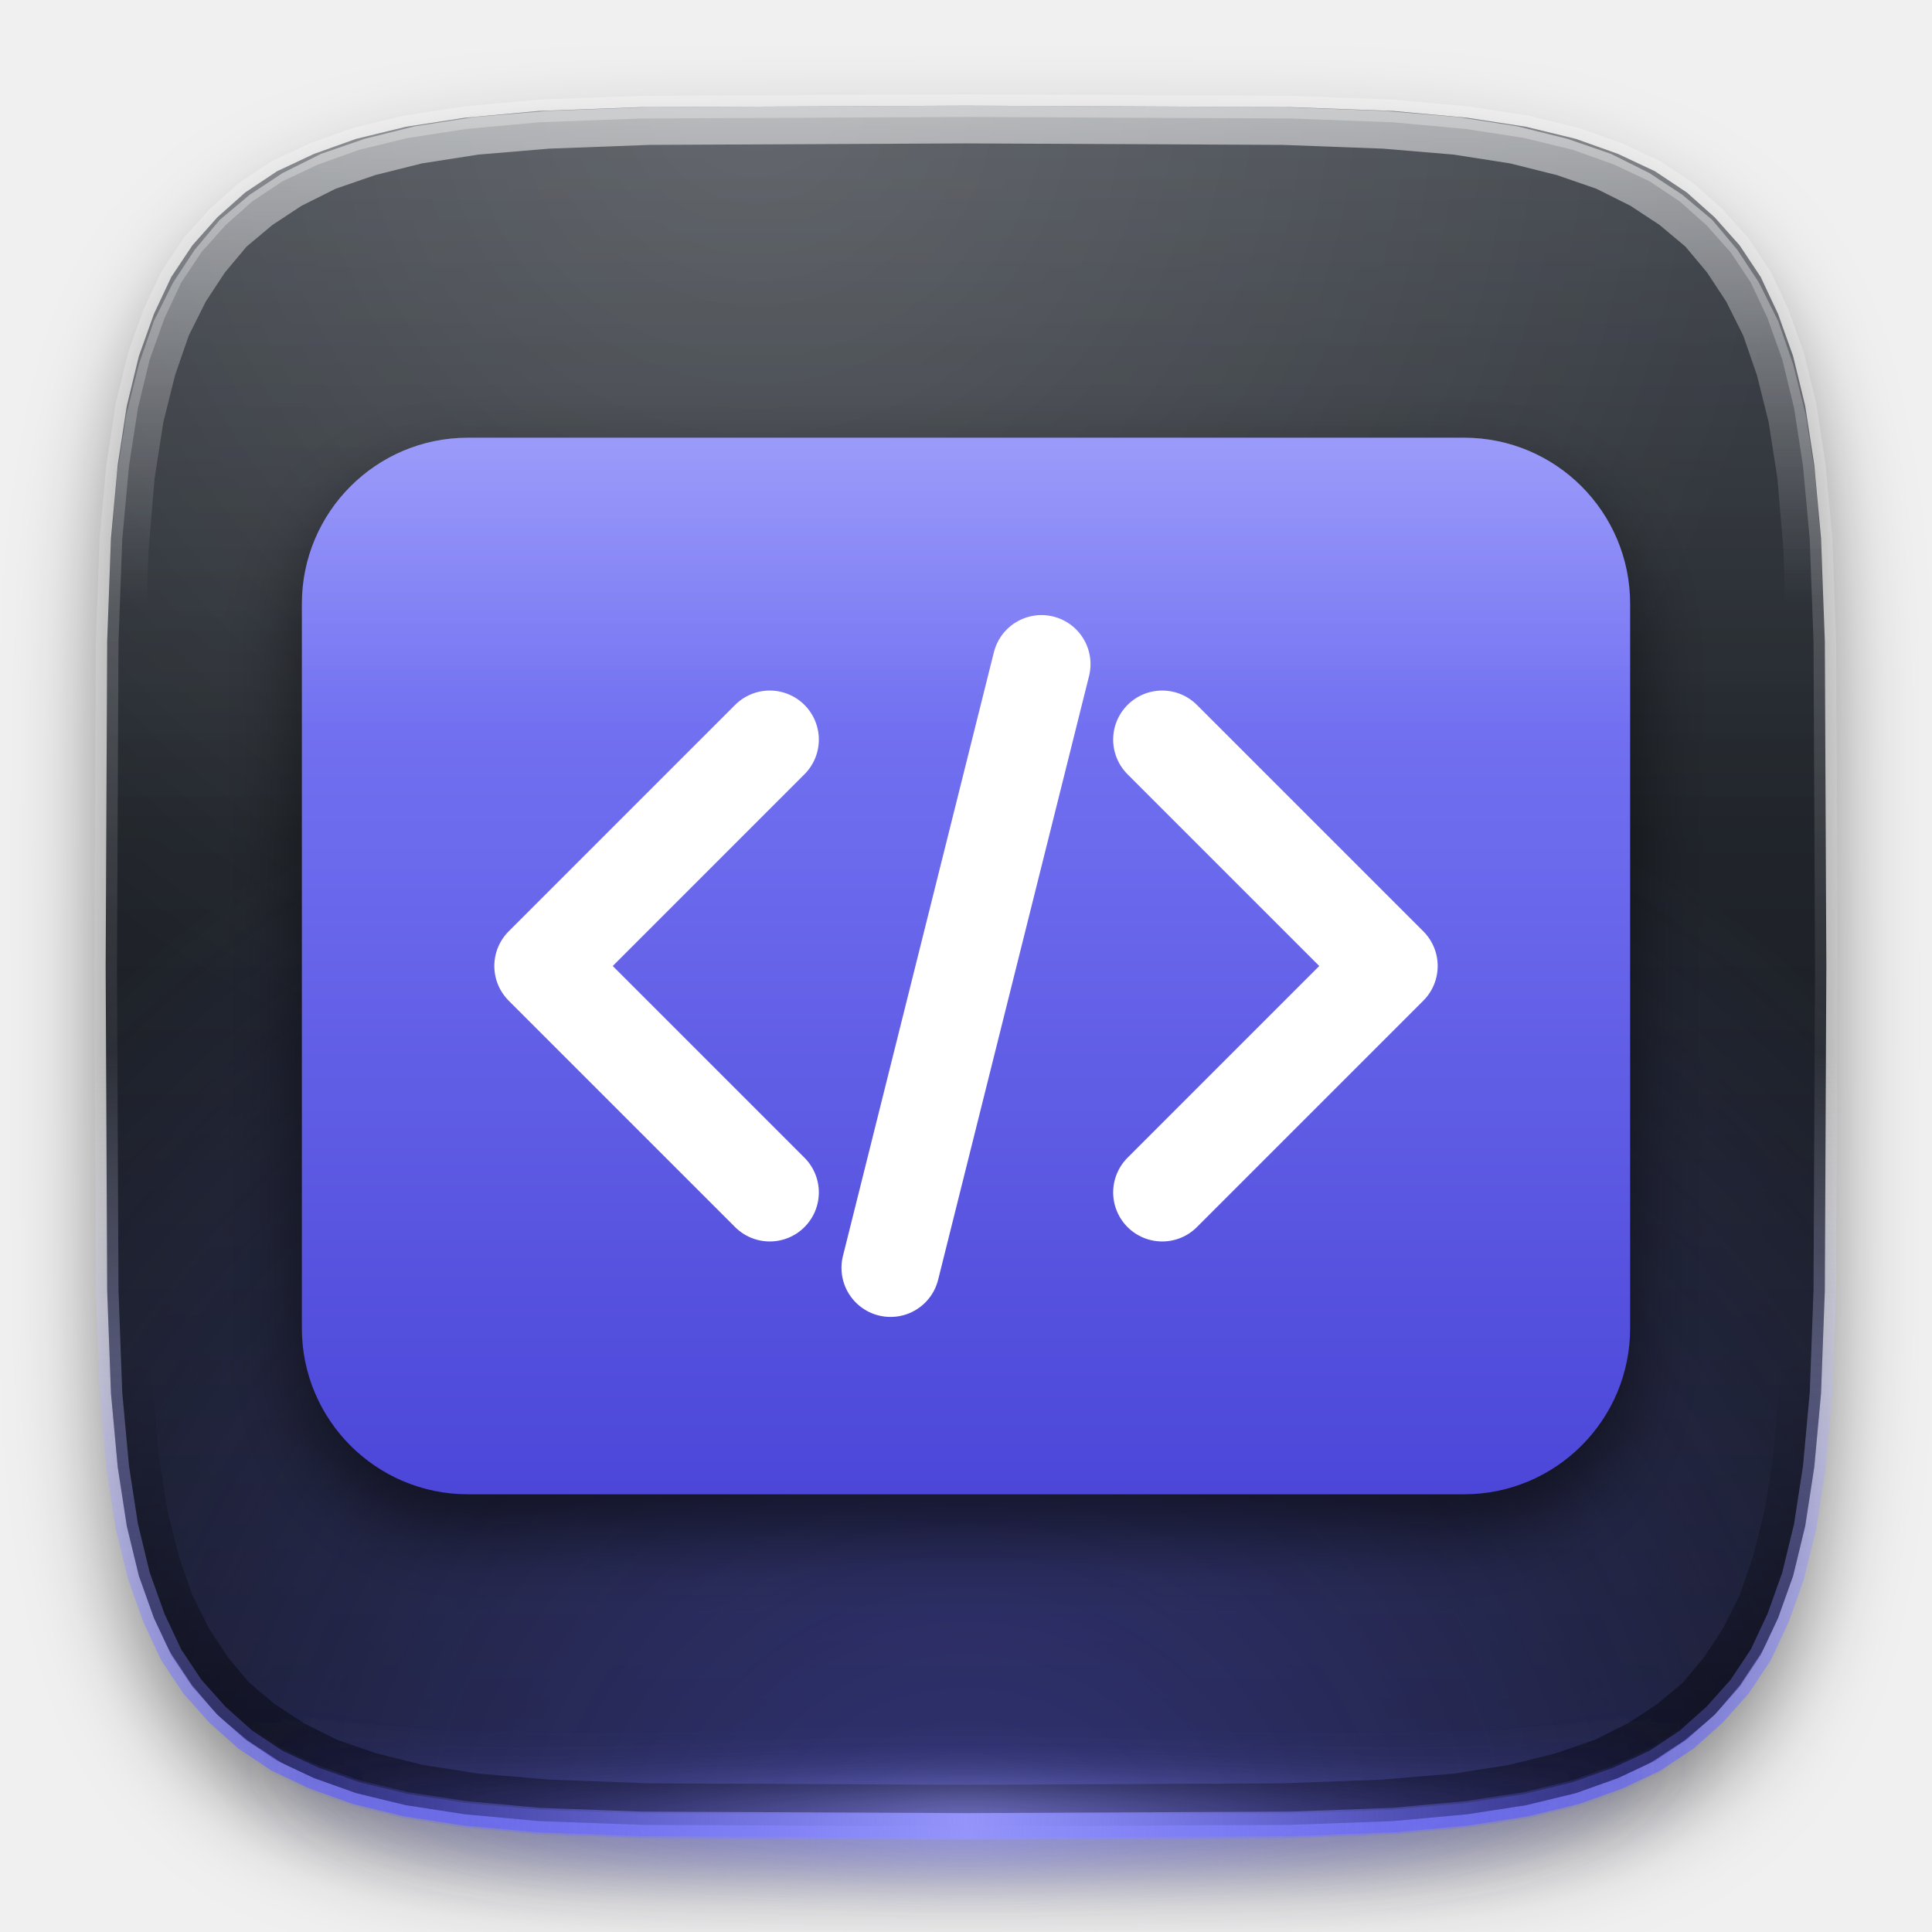
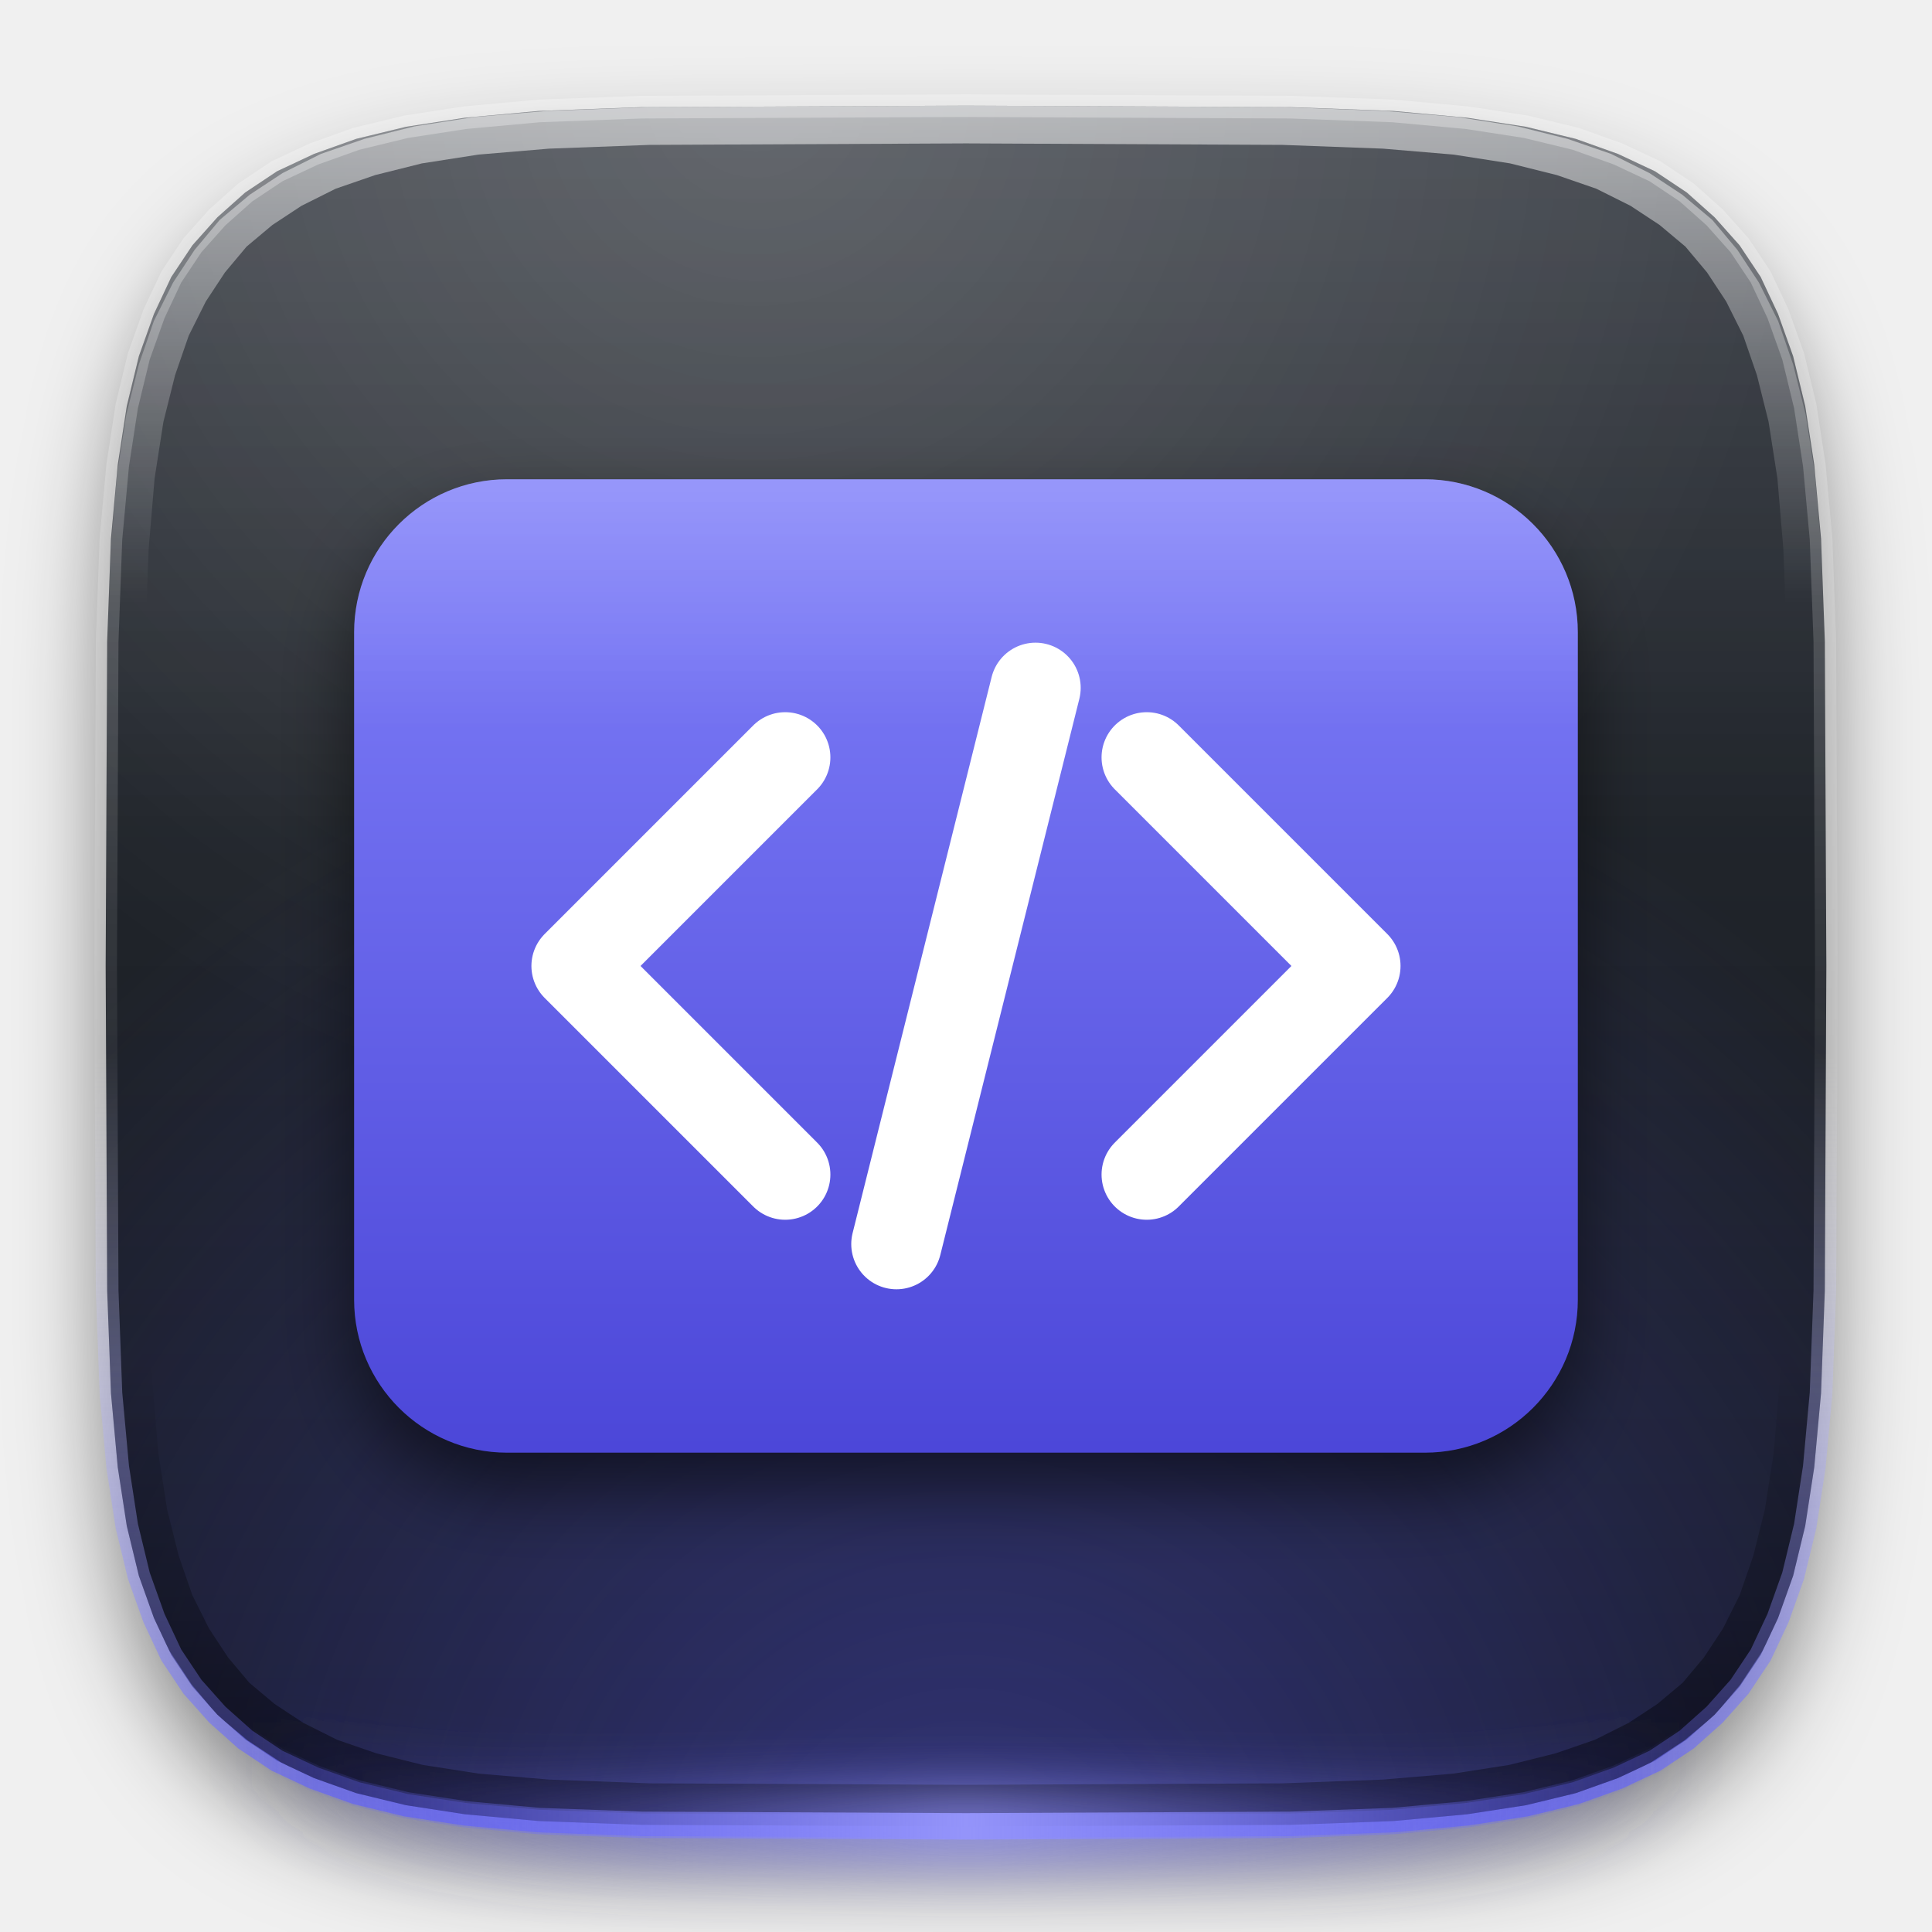
<svg xmlns="http://www.w3.org/2000/svg" viewBox="0 0 256 256" width="256" height="256">
  <defs>
    <linearGradient id="tile" x1="0" y1="0" x2="0" y2="1">
      <stop offset="0" stop-color="#2B3038" />
      <stop offset="1" stop-color="#121519" />
    </linearGradient>
    <radialGradient id="glow" cx=".5" cy="1.04" r=".72">
      <stop offset="0" stop-color="#5B5BF7" stop-opacity=".42" />
      <stop offset="1" stop-color="#5B5BF7" stop-opacity="0" />
    </radialGradient>
    <linearGradient id="sheen" x1="0" y1="0" x2="0" y2="1">
      <stop offset="0" stop-color="#fff" stop-opacity=".14" />
      <stop offset=".42" stop-color="#fff" stop-opacity="0" />
    </linearGradient>
    <radialGradient id="spec" cx=".38" cy="0" r=".6">
      <stop offset="0" stop-color="#fff" stop-opacity=".16" />
      <stop offset="1" stop-color="#fff" stop-opacity="0" />
    </radialGradient>
    <linearGradient id="rim" x1="0" y1="0" x2="0" y2="1">
      <stop offset="0" stop-color="#fff" stop-opacity=".30" />
      <stop offset=".55" stop-color="#fff" stop-opacity=".06" />
      <stop offset="1" stop-color="#5B5BF7" stop-opacity=".75" />
    </linearGradient>
    <linearGradient id="hi" gradientUnits="userSpaceOnUse" x1="0" y1="14" x2="0" y2="80">
      <stop offset="0" stop-color="#fff" stop-opacity=".55" />
      <stop offset="1" stop-color="#fff" stop-opacity="0" />
    </linearGradient>
    <linearGradient id="lo" gradientUnits="userSpaceOnUse" x1="0" y1="180" x2="0" y2="242">
      <stop offset="0" stop-color="#000" stop-opacity="0" />
      <stop offset="1" stop-color="#000" stop-opacity=".55" />
    </linearGradient>
    <filter id="drop" x="-20%" y="-20%" width="140%" height="150%">
      <feGaussianBlur stdDeviation="6" />
      <feOffset dy="6" />
    </filter>
    <clipPath id="inside">
      <path d="M242.0 128.0 L241.8 171.0 L241.3 184.6 L240.4 194.4 L239.2 202.2 L237.6 208.8 L235.6 214.4 L233.3 219.3 L230.5 223.5 L227.2 227.2 L223.5 230.5 L219.3 233.3 L214.4 235.6 L208.8 237.6 L202.2 239.2 L194.4 240.4 L184.6 241.3 L171.0 241.8 L128.0 242.0 L85.0 241.8 L71.4 241.3 L61.6 240.4 L53.8 239.2 L47.2 237.6 L41.6 235.6 L36.7 233.3 L32.5 230.5 L28.8 227.2 L25.5 223.5 L22.7 219.3 L20.4 214.4 L18.4 208.8 L16.8 202.2 L15.6 194.4 L14.7 184.6 L14.2 171.0 L14.0 128.0 L14.2 85.0 L14.7 71.4 L15.6 61.6 L16.8 53.8 L18.4 47.2 L20.4 41.6 L22.7 36.7 L25.5 32.5 L28.8 28.8 L32.5 25.5 L36.7 22.7 L41.6 20.4 L47.2 18.4 L53.8 16.8 L61.6 15.6 L71.4 14.7 L85.0 14.2 L128.0 14.0 L171.0 14.2 L184.6 14.7 L194.4 15.6 L202.2 16.8 L208.8 18.4 L214.4 20.4 L219.3 22.7 L223.5 25.5 L227.2 28.8 L230.5 32.5 L233.3 36.7 L235.6 41.6 L237.6 47.2 L239.2 53.8 L240.4 61.6 L241.3 71.4 L241.8 85.0Z" />
    </clipPath>
    <linearGradient id="ink" x1="0" y1="0" x2="0" y2="1">
      <stop offset="0" stop-color="#A0A0FA" />
      <stop offset="1" stop-color="#5B5BF7" />
    </linearGradient>
    <filter id="halo" x="-30%" y="-30%" width="160%" height="160%">
      <feGaussianBlur stdDeviation="9" />
    </filter>
    <filter id="soft" x="-40%" y="-40%" width="180%" height="180%">
      <feGaussianBlur stdDeviation="4" />
    </filter>
    <mask id="shape" maskUnits="userSpaceOnUse" x="0" y="0" width="256" height="256">
-       <rect fill="#fff" x="40" y="58" width="176" height="140" rx="22" />
-       <path fill="none" stroke="#000" stroke-width="13" stroke-linecap="round" stroke-linejoin="round" d="M102 98l-30 30 30 30M154 98l30 30-30 30M138 88l-20 80" />
+       <g transform="translate(10.07 10.07) scale(0.9213)">
+         <rect fill="#fff" x="40" y="58" width="176" height="140" rx="22" />
+         <path fill="none" stroke="#000" stroke-width="13" stroke-linecap="round" stroke-linejoin="round" d="M102 98l-30 30 30 30M154 98l30 30-30 30M138 88l-20 80" />
+       </g>
    </mask>
    <linearGradient id="gloss" gradientUnits="userSpaceOnUse" x1="0" y1="56" x2="0" y2="200">
      <stop offset="0" stop-color="#fff" stop-opacity=".62" />
      <stop offset=".42" stop-color="#fff" stop-opacity=".08" />
      <stop offset=".43" stop-color="#fff" stop-opacity="0" />
      <stop offset="1" stop-color="#fff" stop-opacity="0" />
    </linearGradient>
    <linearGradient id="foot" gradientUnits="userSpaceOnUse" x1="0" y1="120" x2="0" y2="206">
      <stop offset="0" stop-color="#000" stop-opacity="0" />
      <stop offset="1" stop-color="#000" stop-opacity=".28" />
    </linearGradient>
    <linearGradient id="ring" gradientUnits="userSpaceOnUse" x1="14" y1="0" x2="242" y2="0">
      <stop offset=".08" stop-color="#5B5BF7" stop-opacity="0" />
      <stop offset=".5" stop-color="#9494FA" />
      <stop offset=".92" stop-color="#5B5BF7" stop-opacity="0" />
    </linearGradient>
    <clipPath id="low">
      <rect x="0" y="196" width="256" height="60" />
    </clipPath>
  </defs>
  <path d="M242.0 128.0 L241.8 171.0 L241.3 184.6 L240.4 194.4 L239.2 202.2 L237.6 208.8 L235.6 214.4 L233.3 219.3 L230.5 223.5 L227.2 227.2 L223.5 230.5 L219.3 233.3 L214.4 235.6 L208.8 237.6 L202.2 239.2 L194.4 240.4 L184.6 241.3 L171.0 241.8 L128.0 242.0 L85.0 241.8 L71.4 241.3 L61.6 240.4 L53.8 239.2 L47.2 237.6 L41.6 235.6 L36.7 233.3 L32.5 230.5 L28.8 227.2 L25.5 223.5 L22.7 219.3 L20.4 214.4 L18.4 208.8 L16.8 202.2 L15.6 194.4 L14.7 184.6 L14.2 171.0 L14.0 128.0 L14.2 85.0 L14.7 71.4 L15.6 61.6 L16.8 53.8 L18.4 47.2 L20.4 41.6 L22.7 36.7 L25.5 32.5 L28.8 28.8 L32.5 25.5 L36.7 22.7 L41.6 20.4 L47.2 18.4 L53.8 16.8 L61.6 15.6 L71.4 14.7 L85.0 14.2 L128.0 14.0 L171.0 14.2 L184.6 14.7 L194.4 15.6 L202.2 16.8 L208.8 18.4 L214.4 20.4 L219.3 22.7 L223.5 25.5 L227.2 28.8 L230.5 32.5 L233.3 36.7 L235.6 41.6 L237.6 47.2 L239.2 53.8 L240.4 61.6 L241.3 71.4 L241.8 85.0Z" fill="#000" opacity=".5" filter="url(#drop)" />
  <path d="M242.0 128.0 L241.8 171.0 L241.3 184.6 L240.4 194.4 L239.2 202.2 L237.6 208.8 L235.6 214.4 L233.3 219.3 L230.5 223.5 L227.2 227.2 L223.5 230.5 L219.3 233.3 L214.4 235.6 L208.8 237.6 L202.2 239.2 L194.4 240.4 L184.6 241.3 L171.0 241.8 L128.0 242.0 L85.0 241.8 L71.4 241.3 L61.6 240.4 L53.8 239.2 L47.2 237.6 L41.6 235.6 L36.7 233.3 L32.5 230.5 L28.8 227.2 L25.5 223.5 L22.7 219.3 L20.4 214.4 L18.4 208.8 L16.8 202.2 L15.6 194.4 L14.7 184.6 L14.2 171.0 L14.0 128.0 L14.2 85.0 L14.7 71.4 L15.6 61.6 L16.8 53.8 L18.4 47.2 L20.4 41.6 L22.7 36.7 L25.5 32.5 L28.8 28.8 L32.5 25.5 L36.7 22.7 L41.6 20.4 L47.2 18.4 L53.8 16.8 L61.6 15.6 L71.4 14.7 L85.0 14.2 L128.0 14.0 L171.0 14.2 L184.6 14.7 L194.4 15.6 L202.2 16.8 L208.8 18.4 L214.4 20.4 L219.3 22.7 L223.5 25.5 L227.2 28.8 L230.5 32.5 L233.3 36.7 L235.6 41.6 L237.6 47.2 L239.2 53.8 L240.4 61.6 L241.3 71.4 L241.8 85.0Z" fill="url(#tile)" />
  <path d="M242.0 128.0 L241.8 171.0 L241.3 184.6 L240.4 194.4 L239.2 202.2 L237.6 208.8 L235.6 214.4 L233.3 219.3 L230.5 223.5 L227.2 227.2 L223.5 230.5 L219.3 233.3 L214.4 235.6 L208.8 237.6 L202.2 239.2 L194.4 240.4 L184.6 241.3 L171.0 241.8 L128.0 242.0 L85.0 241.8 L71.4 241.3 L61.6 240.4 L53.8 239.2 L47.2 237.6 L41.6 235.6 L36.7 233.3 L32.5 230.5 L28.8 227.2 L25.5 223.5 L22.7 219.3 L20.4 214.4 L18.4 208.8 L16.8 202.2 L15.6 194.4 L14.7 184.6 L14.2 171.0 L14.0 128.0 L14.2 85.0 L14.7 71.4 L15.6 61.6 L16.8 53.8 L18.4 47.2 L20.4 41.6 L22.7 36.7 L25.5 32.5 L28.8 28.8 L32.5 25.5 L36.7 22.7 L41.6 20.4 L47.2 18.4 L53.8 16.8 L61.6 15.6 L71.4 14.7 L85.0 14.2 L128.0 14.0 L171.0 14.2 L184.6 14.7 L194.4 15.6 L202.2 16.8 L208.8 18.4 L214.4 20.4 L219.3 22.7 L223.5 25.5 L227.2 28.8 L230.5 32.5 L233.3 36.7 L235.6 41.6 L237.6 47.2 L239.2 53.8 L240.4 61.6 L241.3 71.4 L241.8 85.0Z" fill="url(#spec)" />
  <path d="M242.0 128.0 L241.8 171.0 L241.3 184.6 L240.4 194.4 L239.2 202.2 L237.6 208.8 L235.6 214.4 L233.3 219.3 L230.5 223.5 L227.2 227.2 L223.5 230.5 L219.3 233.3 L214.4 235.6 L208.8 237.6 L202.2 239.2 L194.4 240.4 L184.6 241.3 L171.0 241.8 L128.0 242.0 L85.0 241.8 L71.4 241.3 L61.6 240.4 L53.8 239.2 L47.2 237.6 L41.6 235.6 L36.7 233.3 L32.5 230.5 L28.8 227.2 L25.5 223.5 L22.7 219.3 L20.4 214.4 L18.4 208.8 L16.8 202.2 L15.6 194.4 L14.7 184.6 L14.2 171.0 L14.0 128.0 L14.2 85.0 L14.7 71.4 L15.6 61.6 L16.8 53.8 L18.4 47.2 L20.4 41.6 L22.7 36.7 L25.5 32.5 L28.8 28.8 L32.5 25.5 L36.7 22.7 L41.6 20.4 L47.2 18.4 L53.8 16.8 L61.6 15.6 L71.4 14.7 L85.0 14.2 L128.0 14.0 L171.0 14.2 L184.6 14.7 L194.4 15.6 L202.2 16.8 L208.8 18.4 L214.4 20.4 L219.3 22.7 L223.5 25.5 L227.2 28.8 L230.5 32.5 L233.3 36.7 L235.6 41.6 L237.6 47.2 L239.2 53.8 L240.4 61.6 L241.3 71.4 L241.8 85.0Z" fill="url(#glow)" />
  <path d="M242.0 128.0 L241.8 171.0 L241.3 184.6 L240.4 194.4 L239.2 202.2 L237.6 208.8 L235.6 214.4 L233.3 219.3 L230.5 223.5 L227.2 227.2 L223.5 230.5 L219.3 233.3 L214.4 235.6 L208.8 237.6 L202.2 239.2 L194.4 240.4 L184.6 241.3 L171.0 241.8 L128.0 242.0 L85.0 241.8 L71.4 241.3 L61.6 240.4 L53.8 239.2 L47.2 237.6 L41.6 235.6 L36.7 233.3 L32.5 230.5 L28.8 227.2 L25.5 223.5 L22.7 219.3 L20.4 214.4 L18.4 208.8 L16.8 202.2 L15.6 194.4 L14.7 184.6 L14.2 171.0 L14.0 128.0 L14.2 85.0 L14.7 71.4 L15.6 61.6 L16.8 53.8 L18.4 47.2 L20.4 41.6 L22.7 36.7 L25.5 32.5 L28.8 28.8 L32.5 25.5 L36.7 22.7 L41.6 20.4 L47.2 18.4 L53.8 16.8 L61.6 15.6 L71.4 14.7 L85.0 14.2 L128.0 14.0 L171.0 14.2 L184.6 14.7 L194.4 15.6 L202.2 16.8 L208.8 18.4 L214.4 20.4 L219.3 22.7 L223.5 25.5 L227.2 28.8 L230.5 32.5 L233.3 36.7 L235.6 41.6 L237.6 47.2 L239.2 53.8 L240.4 61.6 L241.3 71.4 L241.8 85.0Z" fill="url(#sheen)" />
  <g>
    <defs>
      <linearGradient id="solid" gradientUnits="userSpaceOnUse" x1="0" y1="60" x2="0" y2="200">
        <stop offset="0" stop-color="#7F7FF9" />
        <stop offset="1" stop-color="#4B46D8" />
      </linearGradient>
      <linearGradient id="paper" gradientUnits="userSpaceOnUse" x1="0" y1="60" x2="0" y2="200">
        <stop offset="0" stop-color="#FFFFFF" />
        <stop offset="1" stop-color="#DADDE3" />
      </linearGradient>
      <filter id="under" x="-30%" y="-30%" width="160%" height="170%">
        <feGaussianBlur stdDeviation="5" />
        <feOffset dy="5" />
      </filter>
      <linearGradient id="edge" gradientUnits="userSpaceOnUse" x1="0" y1="56" x2="0" y2="96">
        <stop offset="0" stop-color="#fff" stop-opacity=".45" />
        <stop offset="1" stop-color="#fff" stop-opacity="0" />
      </linearGradient>
    </defs>
    <g opacity=".55" filter="url(#under)">
-       <rect fill="#000" x="40" y="58" width="176" height="140" rx="22" />
-       <path fill="none" stroke="#000" stroke-width="13" stroke-linecap="round" stroke-linejoin="round" d="M102 98l-30 30 30 30M154 98l30 30-30 30M138 88l-20 80" />
+       <g transform="translate(10.07 10.07) scale(0.9213)">
+         <rect fill="#000" x="40" y="58" width="176" height="140" rx="22" />
+         <path fill="none" stroke="#000" stroke-width="13" stroke-linecap="round" stroke-linejoin="round" d="M102 98l-30 30 30 30M154 98l30 30-30 30M138 88l-20 80" />
+       </g>
    </g>
-     <rect fill="url(#solid)" x="40" y="58" width="176" height="140" rx="22" />
-     <path fill="none" stroke="#FFFFFF" stroke-width="13" stroke-linecap="round" stroke-linejoin="round" d="M102 98l-30 30 30 30M154 98l30 30-30 30M138 88l-20 80" />
+     <g transform="translate(10.07 10.07) scale(0.9213)">
+       <rect fill="url(#solid)" x="40" y="58" width="176" height="140" rx="22" />
+       <path fill="none" stroke="#FFFFFF" stroke-width="13" stroke-linecap="round" stroke-linejoin="round" d="M102 98l-30 30 30 30M154 98l30 30-30 30M138 88l-20 80" />
+     </g>
    <rect width="256" height="256" fill="url(#edge)" mask="url(#shape)" opacity=".5" />
  </g>
  <path d="M242.0 128.0 L241.8 171.0 L241.3 184.6 L240.4 194.4 L239.2 202.2 L237.6 208.8 L235.6 214.4 L233.3 219.3 L230.5 223.5 L227.2 227.2 L223.5 230.5 L219.3 233.3 L214.4 235.6 L208.8 237.6 L202.2 239.2 L194.4 240.4 L184.6 241.3 L171.0 241.8 L128.0 242.0 L85.0 241.8 L71.4 241.3 L61.6 240.4 L53.8 239.2 L47.2 237.6 L41.6 235.6 L36.7 233.3 L32.5 230.5 L28.8 227.2 L25.5 223.5 L22.7 219.3 L20.4 214.4 L18.4 208.8 L16.8 202.2 L15.6 194.4 L14.7 184.6 L14.2 171.0 L14.0 128.0 L14.2 85.0 L14.7 71.4 L15.6 61.6 L16.8 53.8 L18.4 47.2 L20.4 41.6 L22.7 36.7 L25.5 32.5 L28.8 28.8 L32.5 25.5 L36.7 22.7 L41.6 20.4 L47.2 18.4 L53.8 16.8 L61.6 15.6 L71.4 14.7 L85.0 14.2 L128.0 14.0 L171.0 14.2 L184.6 14.7 L194.4 15.6 L202.2 16.8 L208.8 18.4 L214.4 20.4 L219.3 22.7 L223.5 25.5 L227.2 28.8 L230.5 32.5 L233.3 36.7 L235.6 41.6 L237.6 47.2 L239.2 53.8 L240.4 61.6 L241.3 71.4 L241.8 85.0Z" fill="none" stroke="url(#rim)" stroke-width="3" />
  <g clip-path="url(#inside)">
    <path d="M239.5 128.0 L239.3 170.0 L238.8 183.4 L238.0 192.9 L236.8 200.6 L235.2 207.0 L233.3 212.5 L230.9 217.3 L228.2 221.4 L225.1 225.1 L221.4 228.2 L217.3 230.9 L212.5 233.3 L207.0 235.2 L200.6 236.8 L192.9 238.0 L183.4 238.8 L170.0 239.3 L128.0 239.5 L86.0 239.3 L72.6 238.8 L63.1 238.0 L55.4 236.8 L49.0 235.2 L43.5 233.3 L38.7 230.9 L34.6 228.2 L30.9 225.1 L27.8 221.4 L25.1 217.3 L22.7 212.5 L20.8 207.0 L19.2 200.6 L18.0 192.9 L17.2 183.4 L16.7 170.0 L16.5 128.0 L16.7 86.0 L17.2 72.6 L18.0 63.1 L19.2 55.4 L20.8 49.0 L22.7 43.5 L25.1 38.7 L27.8 34.6 L30.9 30.9 L34.6 27.8 L38.7 25.1 L43.5 22.7 L49.0 20.8 L55.4 19.2 L63.1 18.0 L72.6 17.2 L86.0 16.7 L128.0 16.5 L170.0 16.7 L183.4 17.2 L192.9 18.0 L200.6 19.2 L207.0 20.8 L212.5 22.7 L217.3 25.1 L221.4 27.8 L225.1 30.9 L228.2 34.6 L230.9 38.7 L233.3 43.5 L235.2 49.0 L236.8 55.4 L238.0 63.1 L238.8 72.6 L239.3 86.0Z" fill="none" stroke="url(#hi)" stroke-width="5" />
    <path d="M239.5 128.0 L239.3 170.0 L238.8 183.4 L238.0 192.9 L236.8 200.6 L235.2 207.0 L233.3 212.5 L230.9 217.3 L228.2 221.4 L225.1 225.1 L221.4 228.2 L217.3 230.9 L212.5 233.3 L207.0 235.2 L200.6 236.8 L192.9 238.0 L183.4 238.8 L170.0 239.3 L128.0 239.5 L86.0 239.3 L72.6 238.8 L63.1 238.0 L55.4 236.8 L49.0 235.2 L43.5 233.3 L38.7 230.9 L34.6 228.2 L30.9 225.1 L27.8 221.4 L25.1 217.3 L22.7 212.5 L20.8 207.0 L19.2 200.6 L18.0 192.9 L17.2 183.4 L16.7 170.0 L16.5 128.0 L16.7 86.0 L17.2 72.6 L18.0 63.1 L19.2 55.4 L20.8 49.0 L22.7 43.5 L25.1 38.7 L27.8 34.6 L30.9 30.9 L34.6 27.8 L38.7 25.1 L43.5 22.7 L49.0 20.8 L55.4 19.2 L63.1 18.0 L72.6 17.2 L86.0 16.7 L128.0 16.5 L170.0 16.7 L183.4 17.2 L192.9 18.0 L200.6 19.2 L207.0 20.8 L212.5 22.7 L217.3 25.1 L221.4 27.8 L225.1 30.9 L228.2 34.6 L230.9 38.7 L233.3 43.5 L235.2 49.0 L236.8 55.4 L238.0 63.1 L238.8 72.6 L239.3 86.0Z" fill="none" stroke="url(#lo)" stroke-width="6" />
  </g>
  <g clip-path="url(#low)">
    <path d="M242.0 128.0 L241.8 171.0 L241.3 184.6 L240.4 194.4 L239.2 202.2 L237.6 208.8 L235.6 214.4 L233.3 219.3 L230.5 223.5 L227.2 227.2 L223.5 230.5 L219.3 233.3 L214.4 235.6 L208.8 237.6 L202.2 239.2 L194.4 240.4 L184.6 241.3 L171.0 241.8 L128.0 242.0 L85.0 241.8 L71.4 241.3 L61.6 240.4 L53.8 239.2 L47.2 237.6 L41.6 235.6 L36.7 233.3 L32.5 230.5 L28.8 227.2 L25.5 223.5 L22.7 219.3 L20.4 214.4 L18.4 208.8 L16.8 202.2 L15.6 194.4 L14.7 184.6 L14.2 171.0 L14.0 128.0 L14.2 85.0 L14.7 71.4 L15.6 61.6 L16.8 53.8 L18.4 47.2 L20.4 41.6 L22.7 36.7 L25.5 32.5 L28.8 28.8 L32.5 25.5 L36.7 22.7 L41.6 20.4 L47.2 18.4 L53.8 16.8 L61.6 15.6 L71.4 14.7 L85.0 14.2 L128.0 14.0 L171.0 14.2 L184.6 14.7 L194.4 15.6 L202.2 16.8 L208.8 18.4 L214.4 20.4 L219.3 22.7 L223.5 25.5 L227.2 28.8 L230.5 32.5 L233.3 36.7 L235.6 41.6 L237.6 47.2 L239.2 53.8 L240.4 61.6 L241.3 71.4 L241.8 85.0Z" fill="none" stroke="url(#ring)" stroke-width="9" filter="url(#soft)" opacity=".9" />
    <path d="M242.0 128.0 L241.8 171.0 L241.3 184.6 L240.4 194.4 L239.2 202.2 L237.6 208.8 L235.6 214.4 L233.3 219.3 L230.5 223.5 L227.2 227.2 L223.5 230.5 L219.3 233.3 L214.4 235.6 L208.8 237.6 L202.2 239.2 L194.4 240.4 L184.6 241.3 L171.0 241.8 L128.0 242.0 L85.0 241.8 L71.4 241.3 L61.6 240.4 L53.8 239.2 L47.2 237.6 L41.6 235.6 L36.7 233.3 L32.5 230.5 L28.8 227.2 L25.5 223.5 L22.7 219.3 L20.4 214.4 L18.4 208.8 L16.8 202.2 L15.6 194.4 L14.7 184.6 L14.2 171.0 L14.0 128.0 L14.2 85.0 L14.7 71.4 L15.6 61.6 L16.8 53.8 L18.4 47.2 L20.4 41.6 L22.7 36.7 L25.5 32.5 L28.8 28.8 L32.5 25.5 L36.7 22.7 L41.6 20.4 L47.2 18.4 L53.8 16.8 L61.6 15.6 L71.4 14.7 L85.0 14.2 L128.0 14.0 L171.0 14.2 L184.6 14.7 L194.4 15.6 L202.2 16.8 L208.8 18.4 L214.4 20.4 L219.3 22.7 L223.5 25.5 L227.2 28.8 L230.5 32.5 L233.3 36.7 L235.6 41.6 L237.6 47.2 L239.2 53.8 L240.4 61.6 L241.3 71.4 L241.8 85.0Z" fill="none" stroke="url(#ring)" stroke-width="3.5" />
  </g>
</svg>
